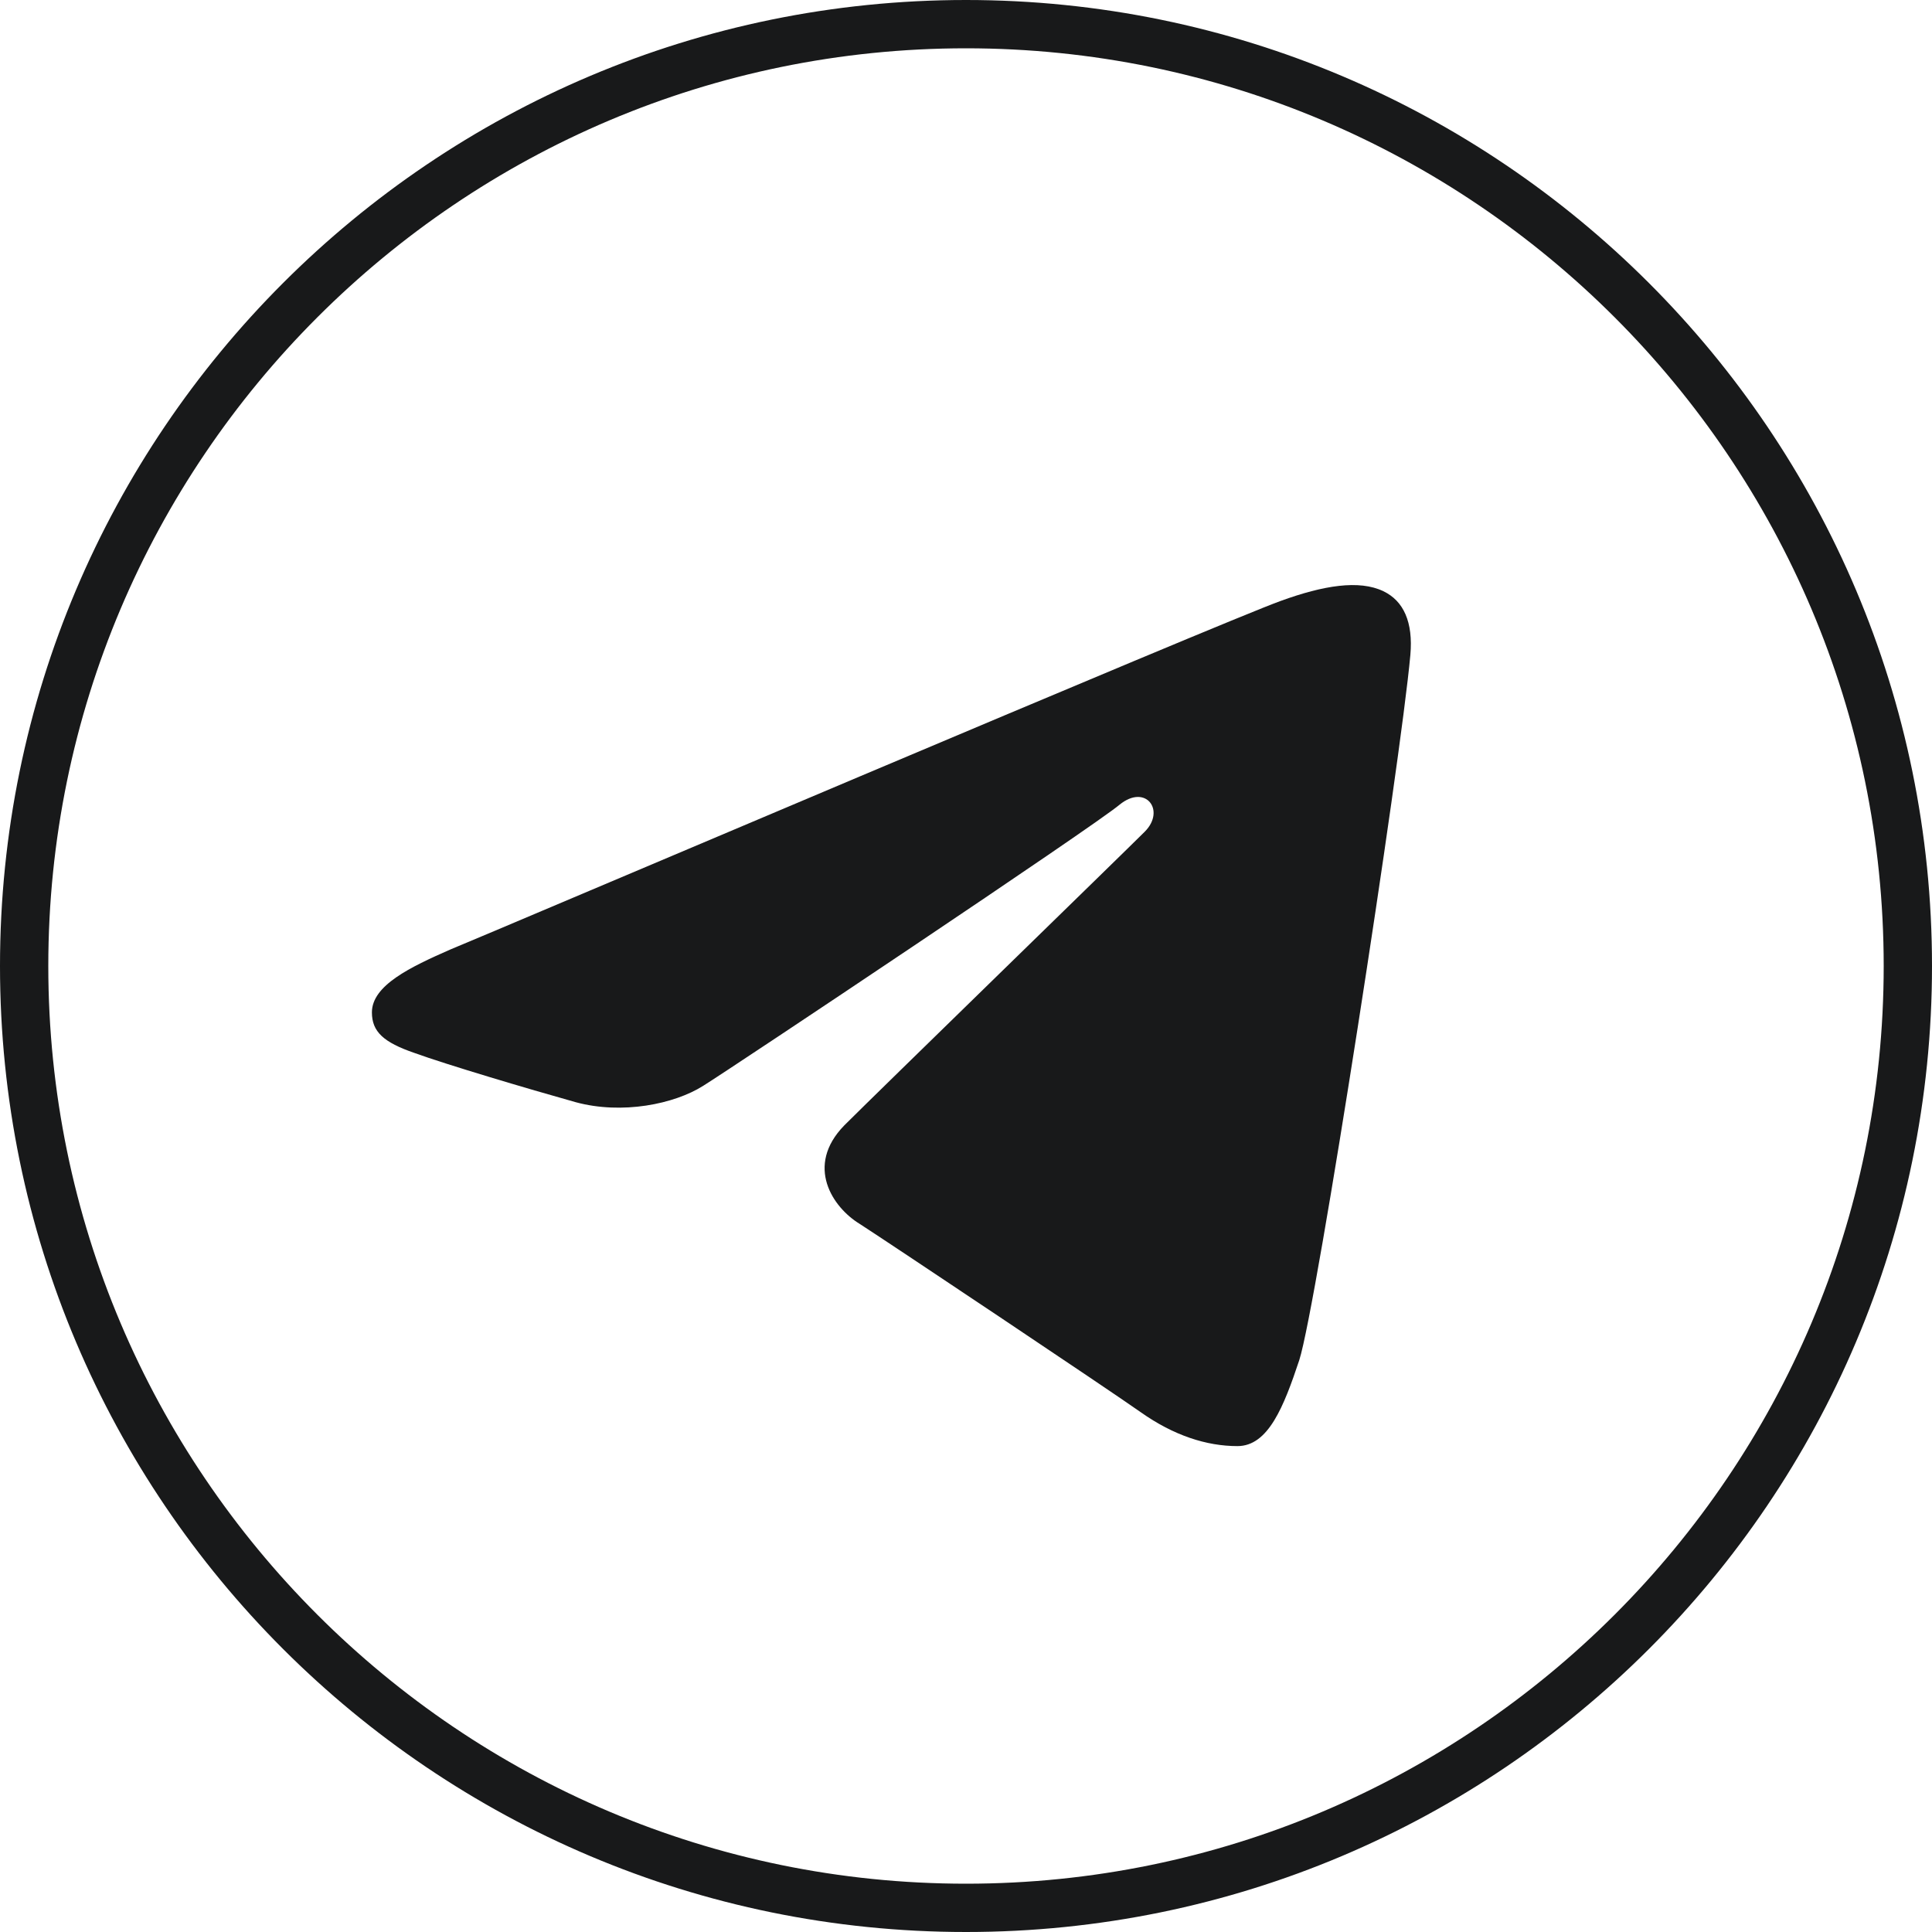
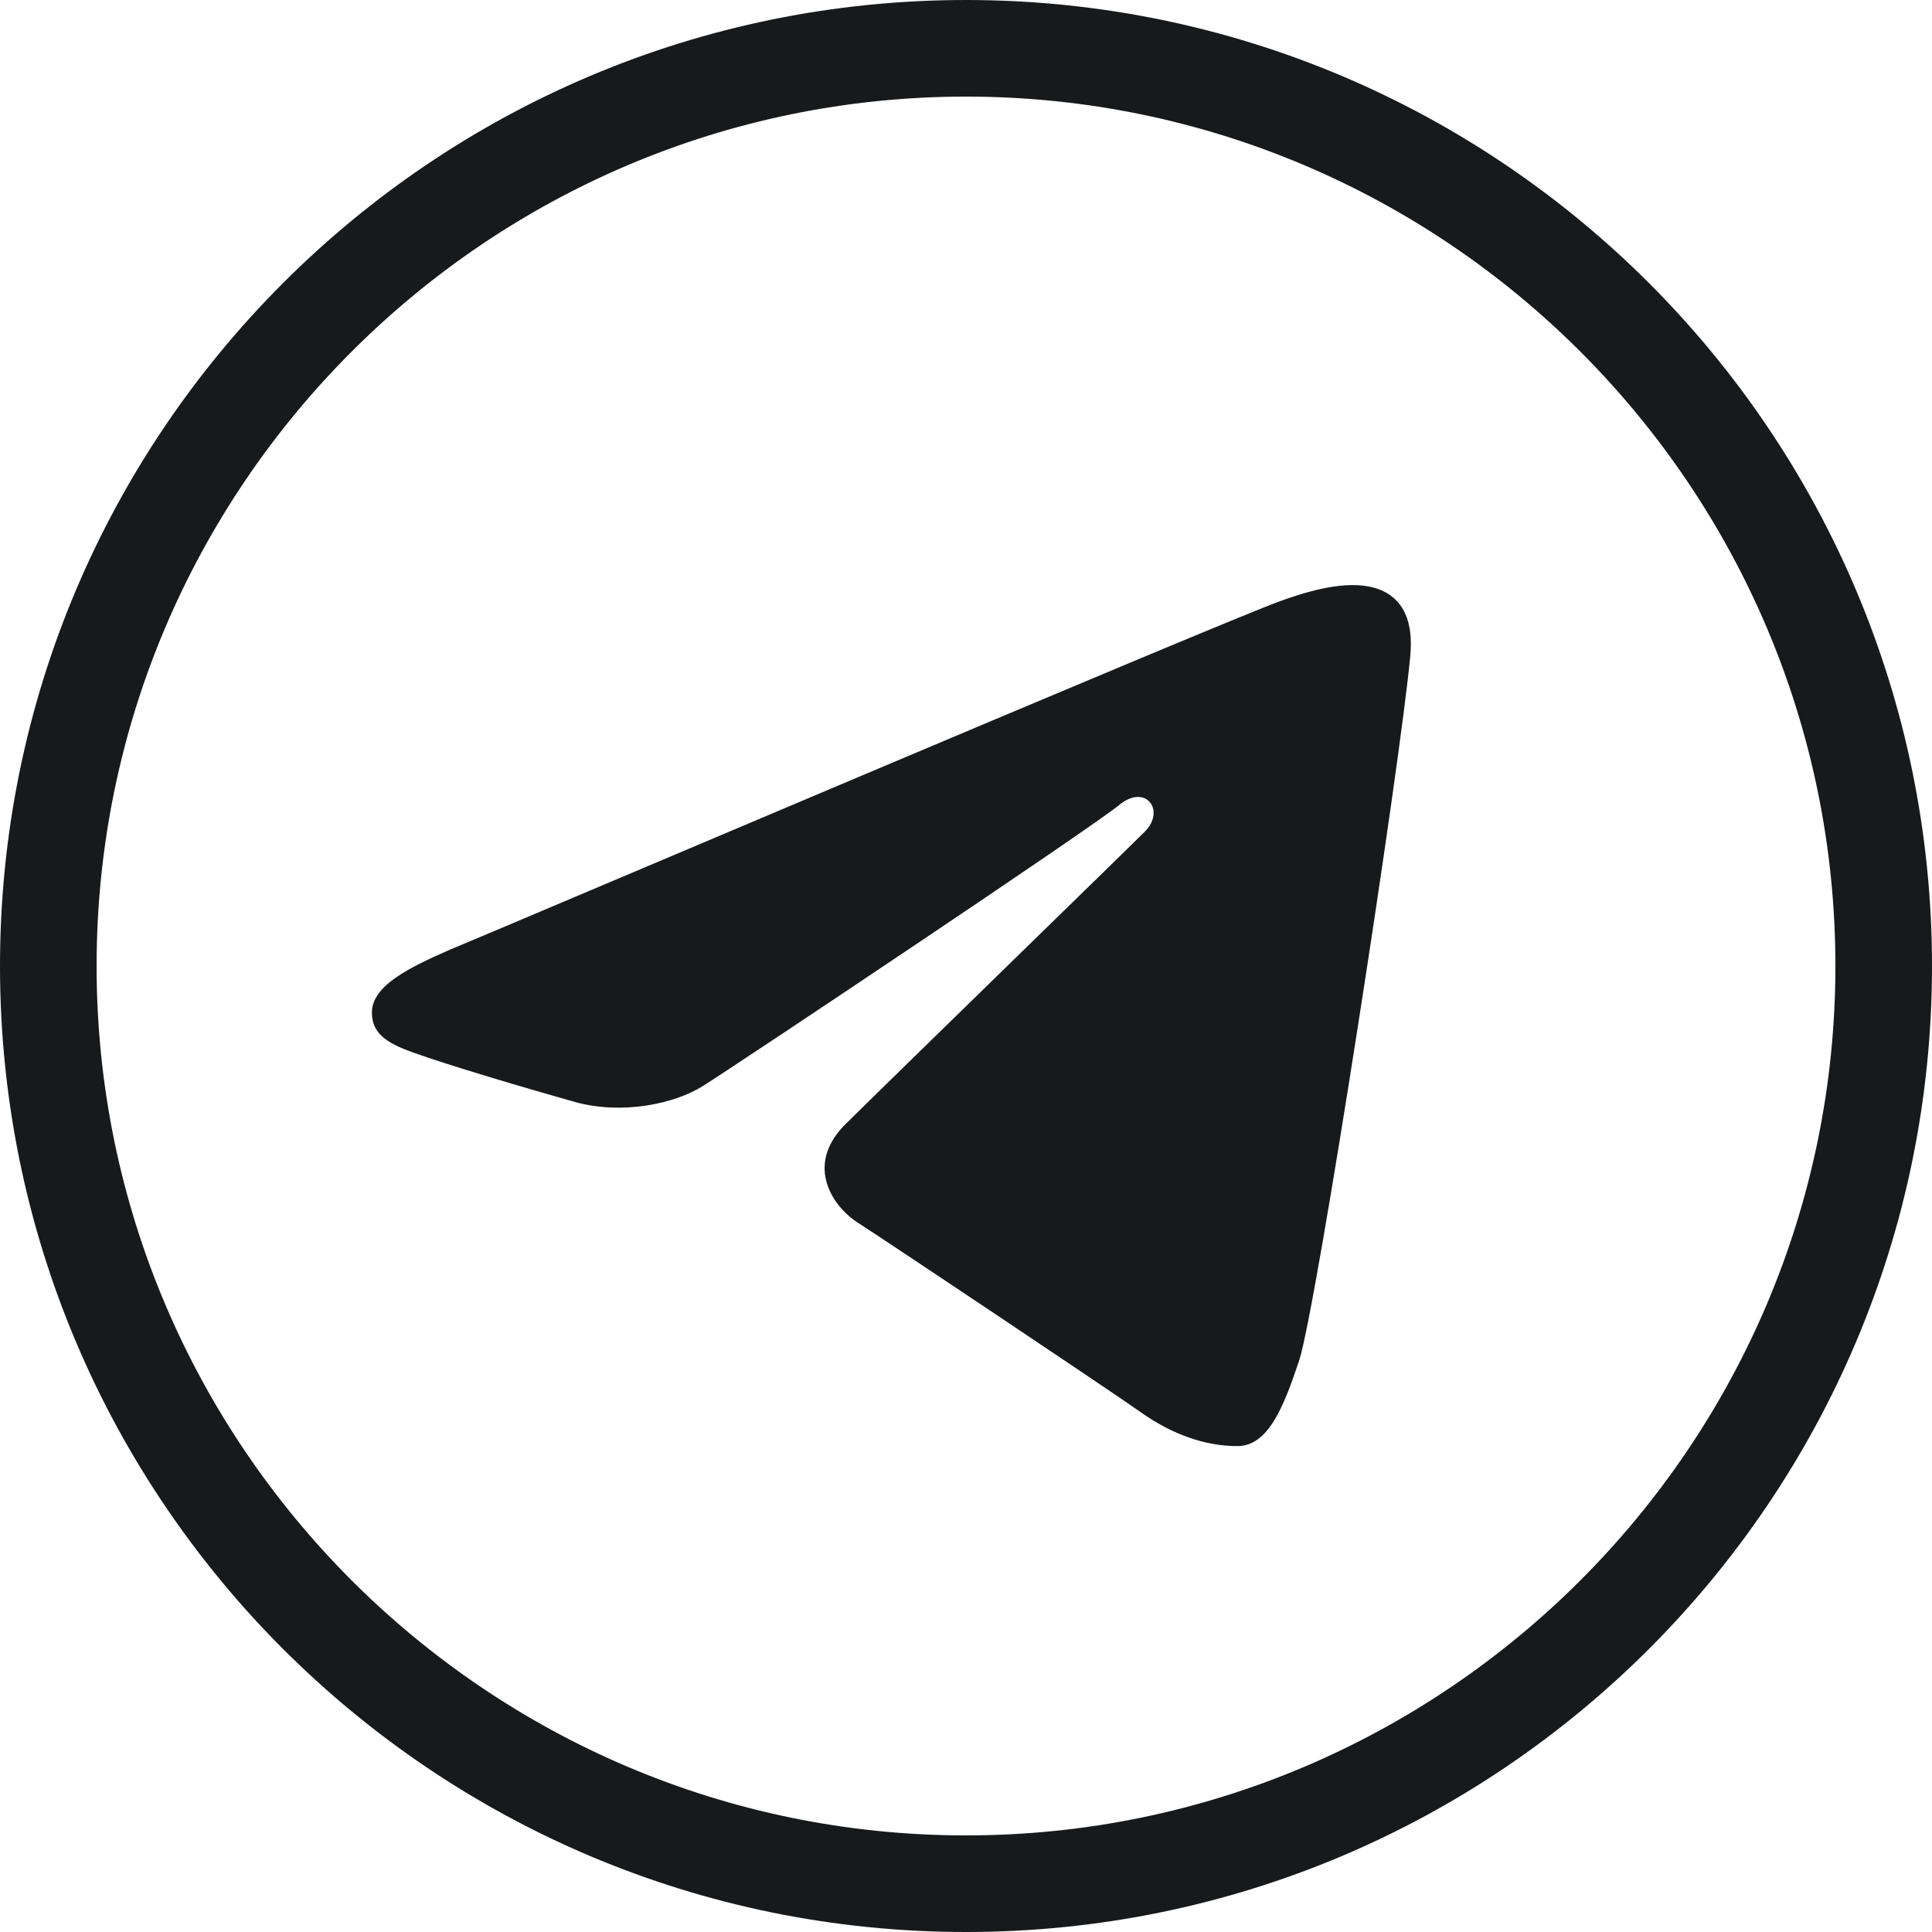
<svg xmlns="http://www.w3.org/2000/svg" version="1.1" id="Layer_1" x="0px" y="0px" viewBox="0 0 200 200" style="enable-background:new 0 0 200 200;" xml:space="preserve">
  <style type="text/css">
	.st0{fill:#18191A;}
</style>
+   <g>
+     <path class="st0" d="M100,10c49.6,0,90,40.4,90,90s-40.4,90-90,90s-90-40.4-90-90S50.4,10,100,10 M100,0C44.8,0,0,44.8,0,100   s44.8,100,100,100s100-44.8,100-100S155.2,0,100,0L100,0z" />
+   </g>
  <path class="st0" d="M134.5,140.8c1.8-5.6,10.5-61.9,11.5-73c0.3-3.4-0.7-5.6-2.8-6.6c-2.5-1.2-6.2-0.6-10.6,1  c-5.9,2.1-81.6,34.3-86,36.1c-4.1,1.8-8.1,3.7-8.1,6.5c0,2,1.2,3.1,4.4,4.2c3.3,1.2,11.7,3.7,16.7,5.1c4.8,1.3,10.2,0.2,13.2-1.7  c3.2-2,40.5-26.9,43.1-29.1c2.7-2.2,4.8,0.6,2.6,2.8c-2.2,2.2-27.7,27-31.1,30.4c-4.1,4.2-1.2,8.5,1.6,10.2  c3.1,2,25.7,17.1,29.1,19.5c3.4,2.4,6.8,3.5,10,3.5C131.3,149.7,132.9,145.6,134.5,140.8z" />
-   <g>
-     <path class="st0" d="M100,5c52.4,0,95,42.6,95,95s-42.6,95-95,95S5,152.4,5,100S47.6,5,100,5 M100,0C44.8,0,0,44.8,0,100   s44.8,100,100,100s100-44.8,100-100S155.2,0,100,0L100,0z" />
-   </g>
</svg>
